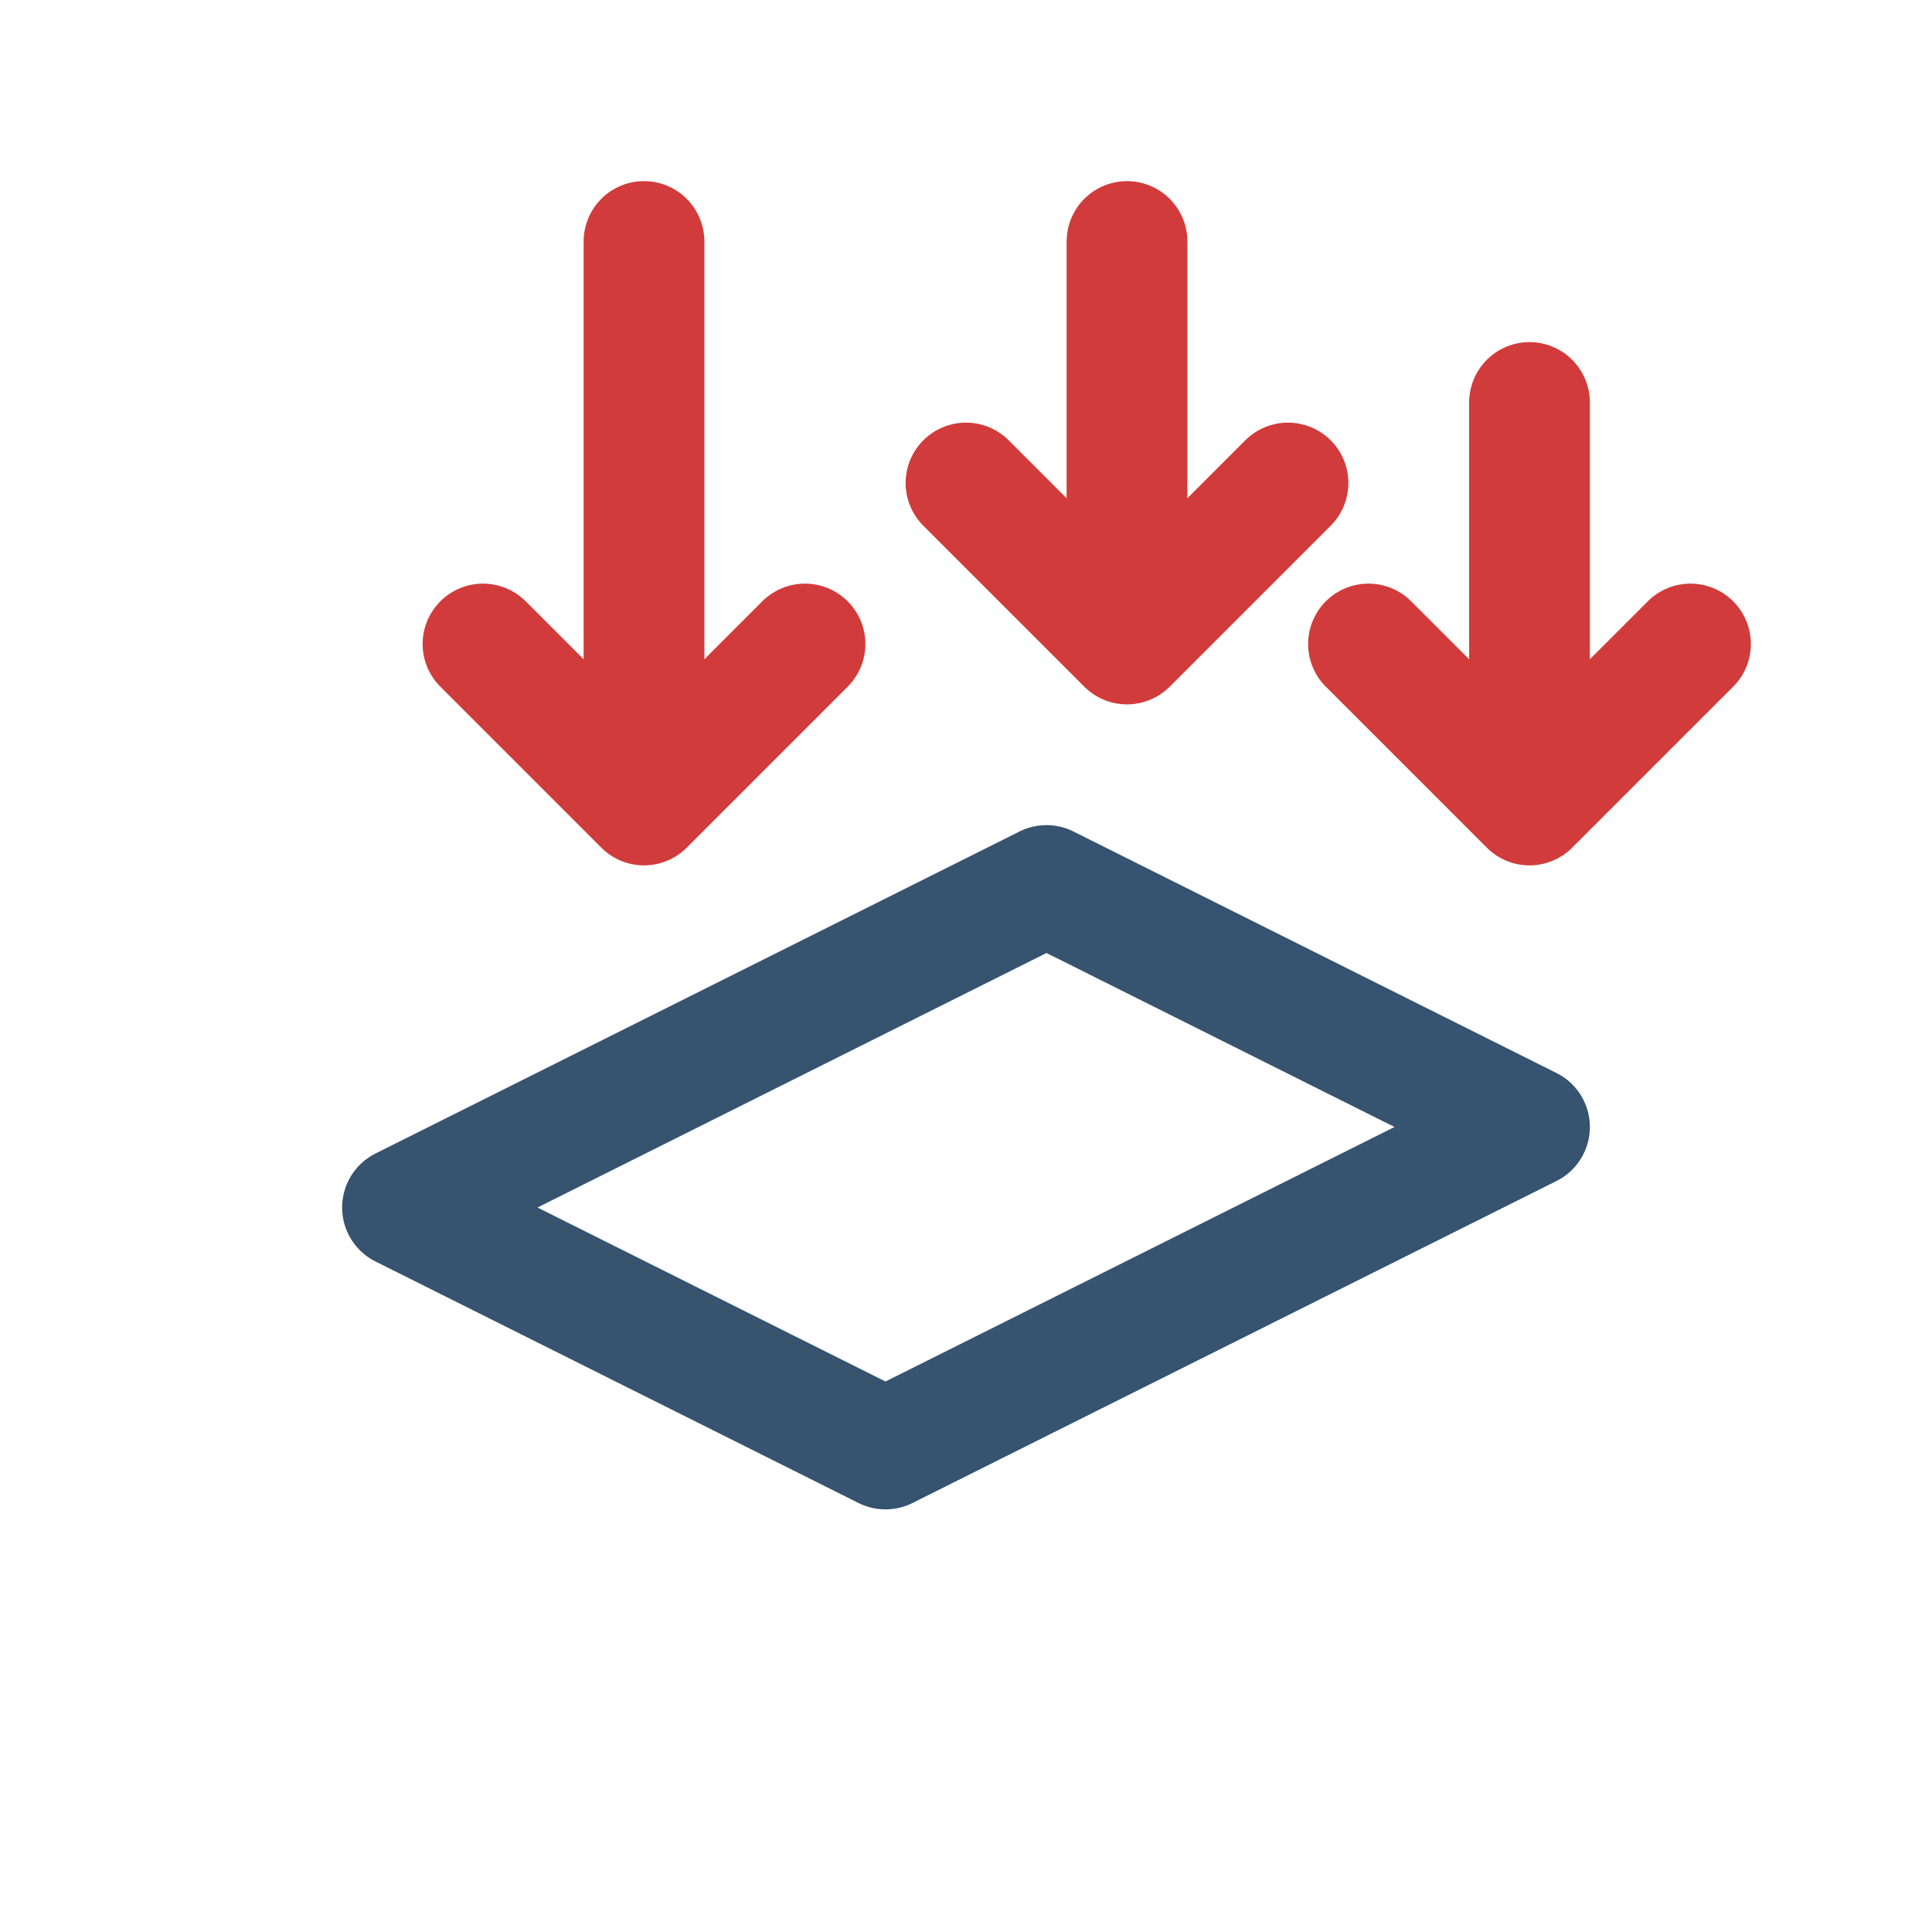
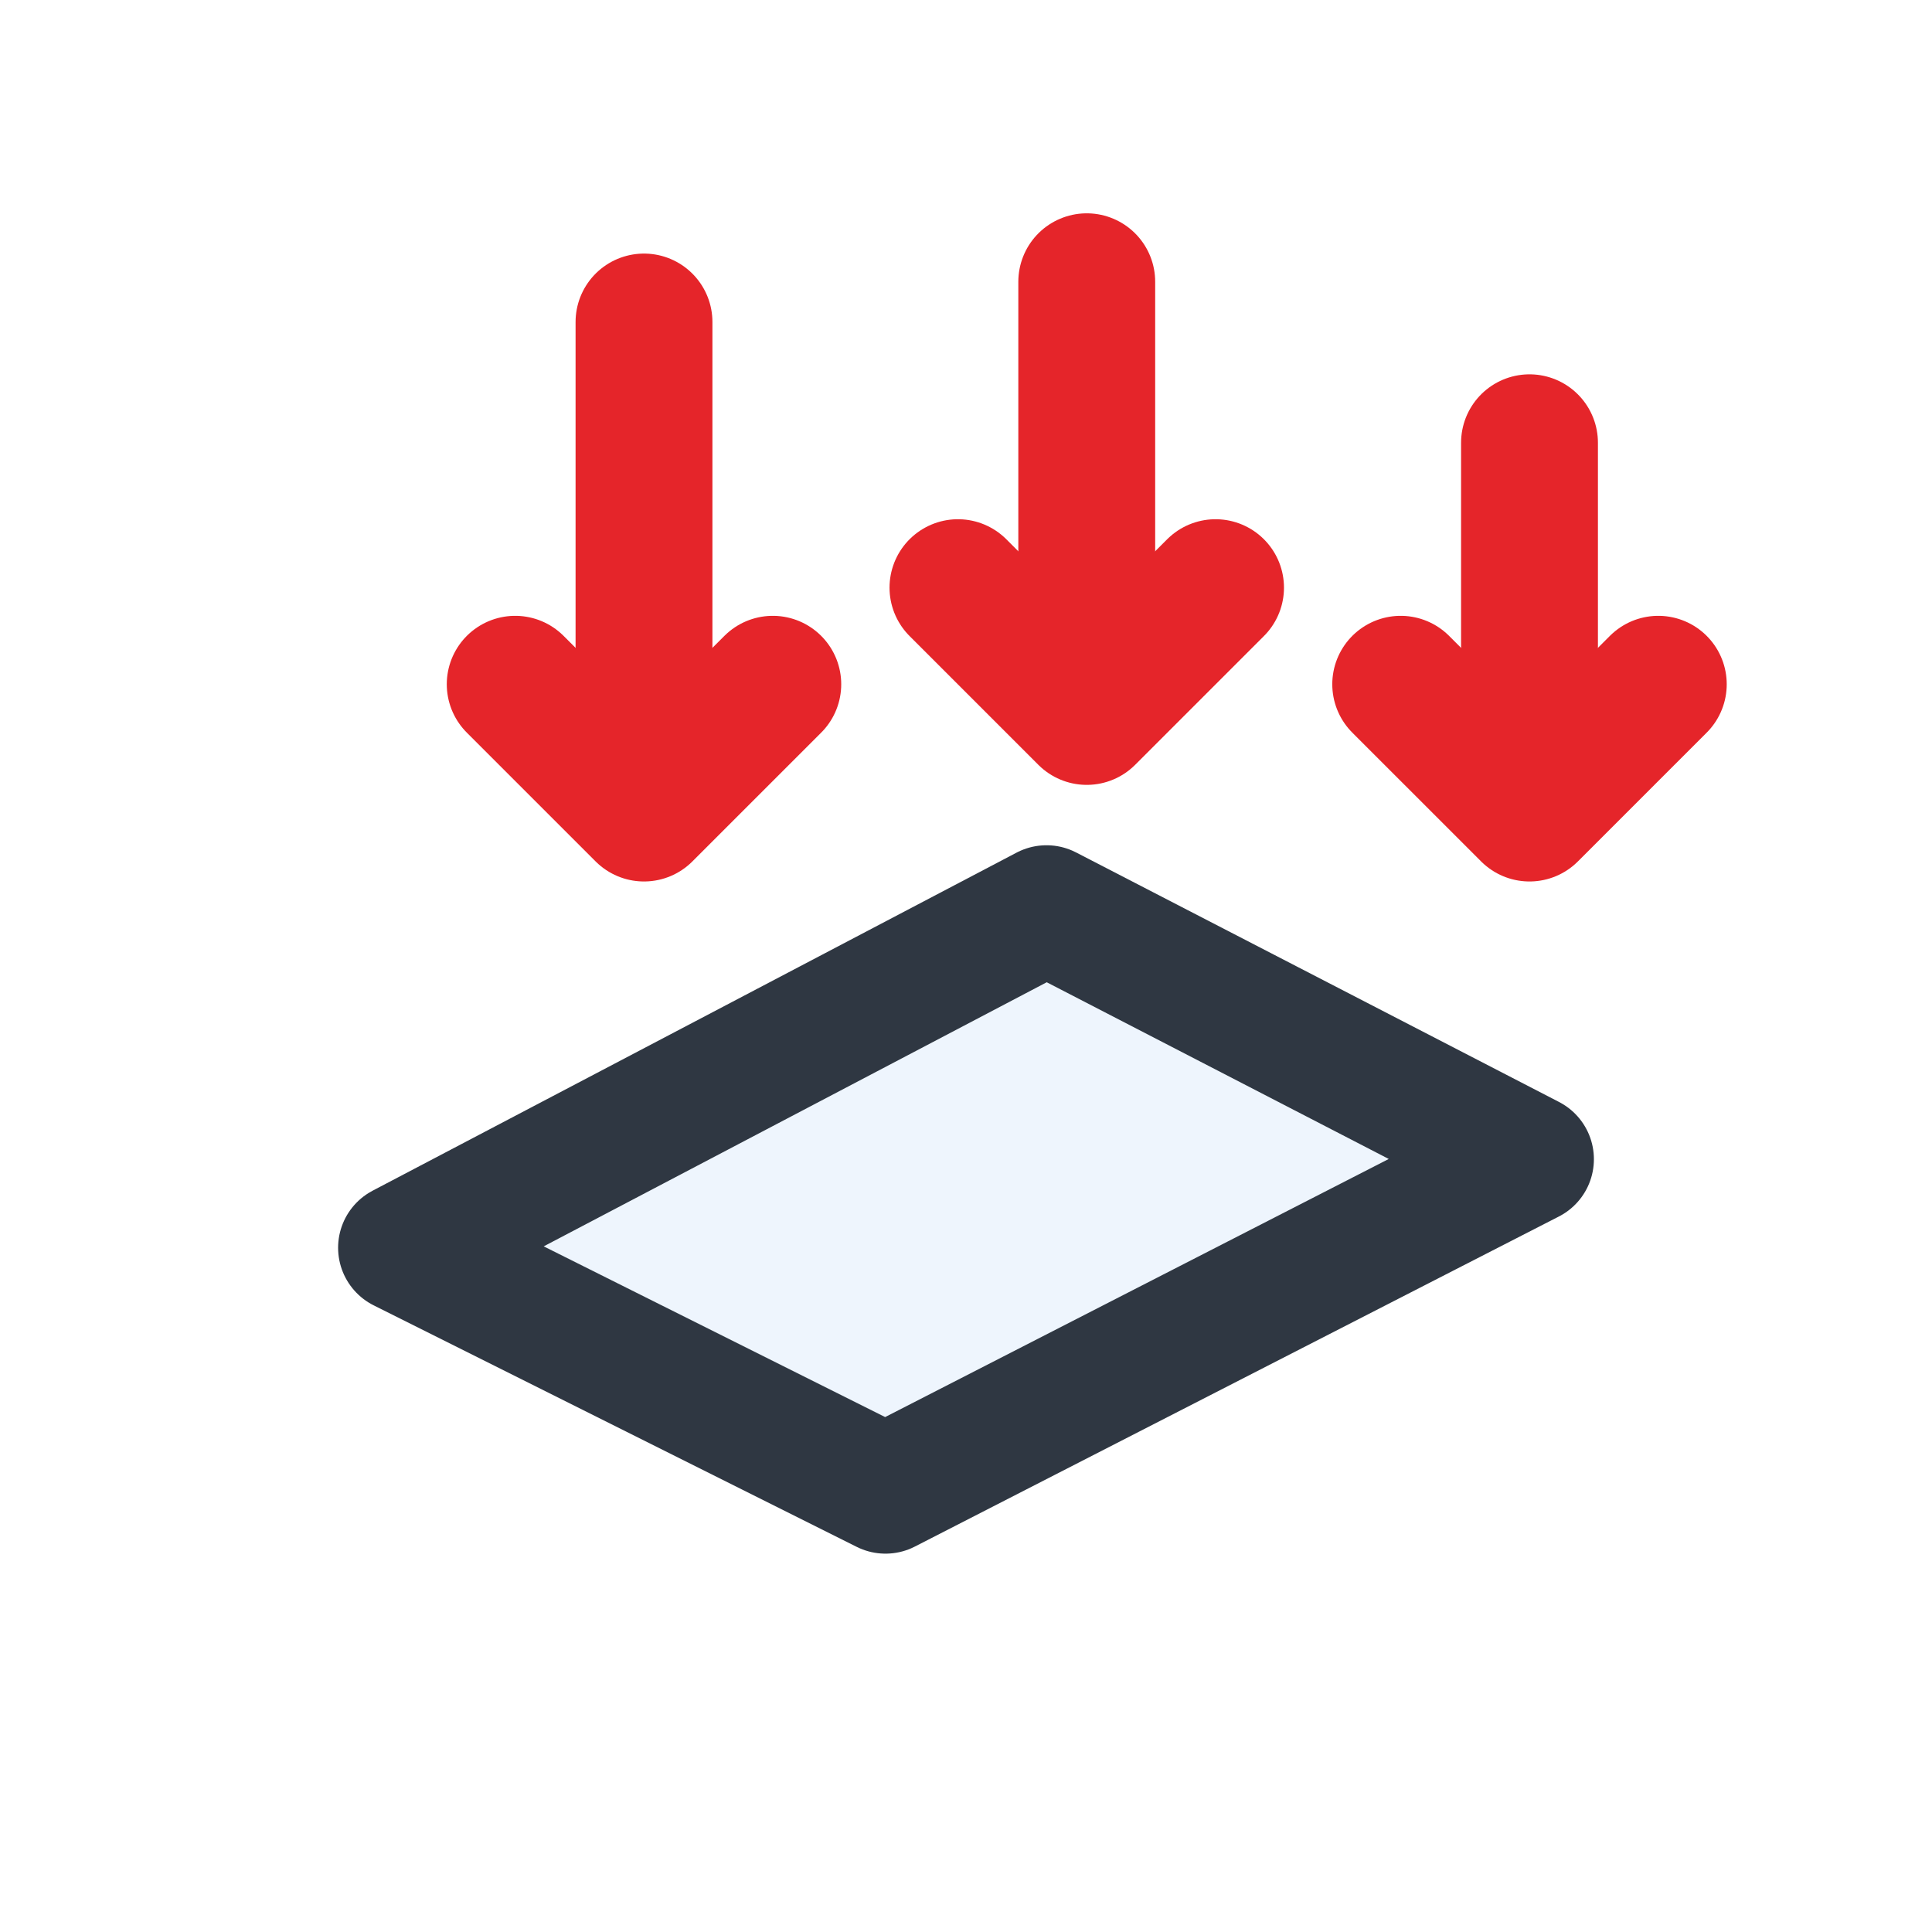
- <svg xmlns="http://www.w3.org/2000/svg" width="24" height="24" viewBox="0 0 24 24" fill="none" stroke="#d23b3b" stroke-width="1.5" stroke-linecap="round" stroke-linejoin="round">
-   <path d="m5 15 8-4 6 3-8 4z" stroke="#36536f" />
-   <path d="M8 3v7m0 0-2-2m2 2 2-2M14 3v5m0 0-2-2m2 2 2-2M19 5v5m0 0-2-2m2 2 2-2" />
+ <svg xmlns="http://www.w3.org/2000/svg" width="24" height="24" viewBox="0 0 24 24" fill="none" stroke="#2F3742" stroke-width="1.6" stroke-linecap="round" stroke-linejoin="round">
+   <path d="m5 15.5 8-4.2 6 3.1-8 4.1z" fill="#EEF5FD" />
+   <path d="M8 4v6M13.5 3.5v5.3M19 5.5v4.5" stroke="#E5252A" stroke-width="1.7" />
+   <path d="m6.4 8.5 1.6 1.6 1.6-1.6M11.9 7.3l1.6 1.6 1.6-1.6M17.4 8.5l1.6 1.6 1.6-1.6" stroke="#E5252A" stroke-width="1.7" />
</svg>
